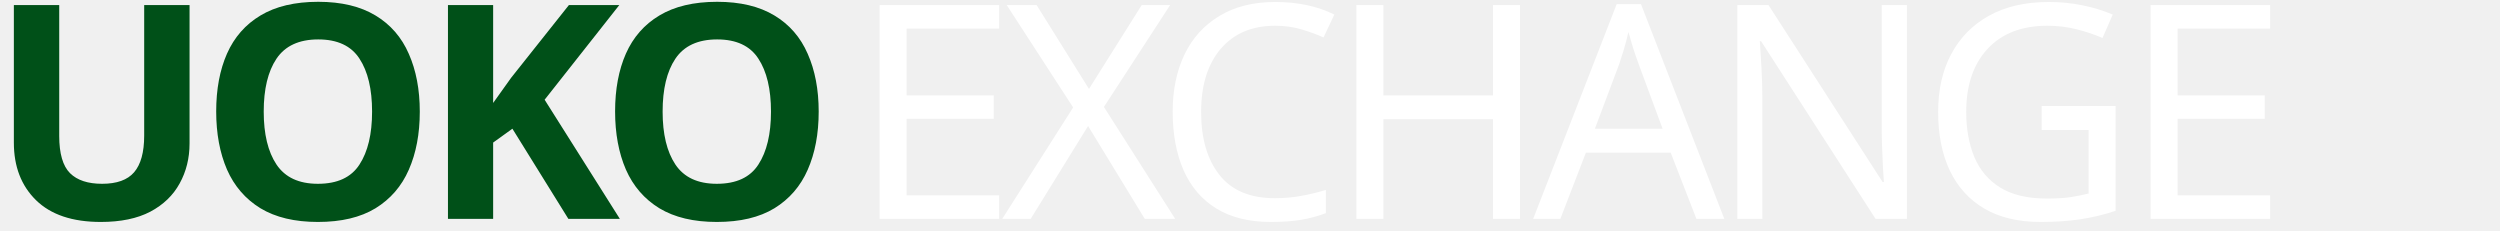
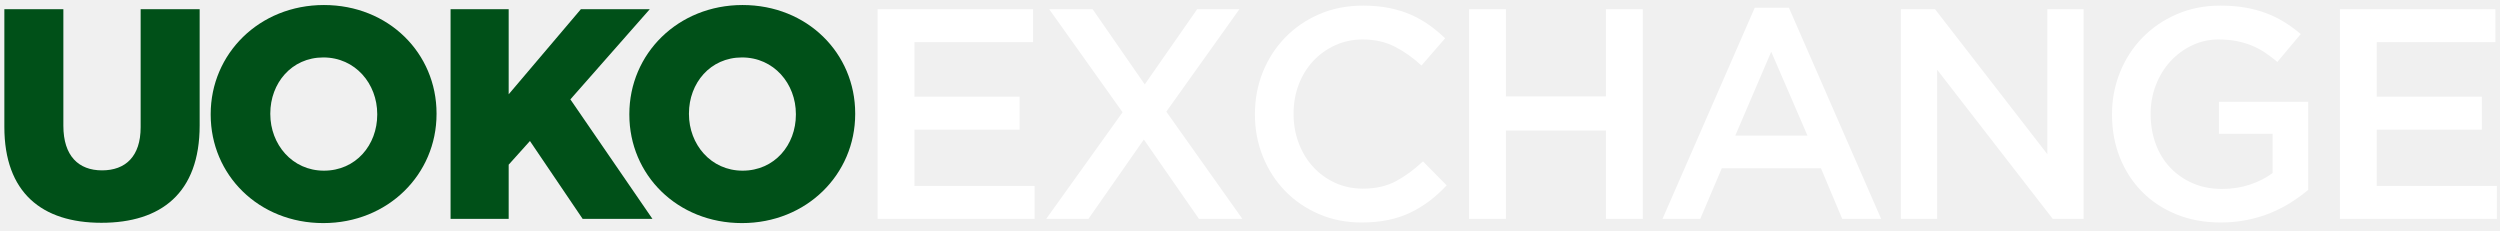
<svg xmlns="http://www.w3.org/2000/svg" width="217px" height="20px" viewBox="0 0 217 20" version="1.1">
-   <g id="Page-1" stroke="none" stroke-width="1" fill="none" fill-rule="evenodd" font-family="Gotham-Black, Gotham" font-size="26" font-weight="700" letter-spacing="-1.408">
-     <g id="iPhone-8" transform="translate(-80, -31)">
-       <text id="UOKOEXCHANGE">
-         <tspan x="79" y="50" fill="#005018">UOKO</tspan>
-         <tspan x="153.837" y="50" font-family="GothamMedium, Gotham Medium" font-weight="normal" fill="#FFFFFF">EXCHANGE</tspan>
-       </text>
+   <g id="Page-1" stroke="none" stroke-width="1" fill="none" fill-rule="evenodd">
+     <g id="UokoExchange">
+       <path d="M8.802,19.338 C3.628,19.338 0.378,16.712 0.378,11.018 L0.378,0.8 L5.5,0.8 L5.5,10.914 C5.5,13.54 6.826,14.788 8.854,14.788 C10.882,14.788 12.208,13.592 12.208,11.044 L12.208,0.8 L17.33,0.8 L17.33,10.888 C17.33,16.764 13.976,19.338 8.802,19.338 Z" id="Path" fill="#005018" />
+       <path d="M28.064,19.364 C22.448,19.364 18.288,15.178 18.288,9.952 L18.288,9.9 C18.288,4.674 22.5,0.436 28.116,0.436 C33.732,0.436 37.892,4.622 37.892,9.848 L37.892,9.9 C37.892,15.126 33.68,19.364 28.064,19.364 Z M28.116,14.814 C30.898,14.814 32.744,12.578 32.744,9.952 L32.744,9.9 C32.744,7.274 30.846,4.986 28.064,4.986 C25.308,4.986 23.462,7.222 23.462,9.848 L23.462,9.9 C23.462,12.526 25.36,14.814 28.116,14.814 Z" id="Combined-Shape" fill="#005018" />
+       <polygon id="Path" fill="#005018" points="39.109 19 39.109 0.8 44.153 0.8 44.153 8.184 50.419 0.8 56.399 0.8 49.509 8.626 56.633 19 50.575 19 45.999 12.24 44.153 14.294 44.153 19" />
+       <path d="M64.403,19.364 C58.787,19.364 54.627,15.178 54.627,9.952 L54.627,9.9 C54.627,4.674 58.839,0.436 64.455,0.436 C70.071,0.436 74.231,4.622 74.231,9.848 L74.231,9.9 C74.231,15.126 70.019,19.364 64.403,19.364 Z M64.455,14.814 C67.237,14.814 69.083,12.578 69.083,9.952 L69.083,9.9 C69.083,7.274 67.185,4.986 64.403,4.986 C61.647,4.986 59.801,7.222 59.801,9.848 L59.801,9.9 C59.801,12.526 61.699,14.814 64.455,14.814 Z" id="Combined-Shape" fill="#005018" />
+       <polygon id="Path" fill="#FFFFFF" points="76.177 0.8 89.671 0.8 89.671 3.66 79.375 3.66 79.375 8.392 88.501 8.392 88.501 11.252 79.375 11.252 79.375 16.14 89.801 16.14 89.801 19 76.177 19" />
+       <polygon id="Path" fill="#FFFFFF" points="97.44 9.744 91.07 0.8 94.84 0.8 99.364 7.326 103.914 0.8 107.58 0.8 101.236 9.692 107.84 19 104.07 19 99.286 12.11 94.476 19 90.81 19" />
+       <path d="M118.184,19.312 C116.849,19.312 115.619,19.069 114.492,18.584 C113.365,18.099 112.39,17.436 111.567,16.595 C110.744,15.754 110.098,14.762 109.63,13.618 C109.162,12.474 108.928,11.252 108.928,9.952 L108.928,9.9 C108.928,8.6 109.158,7.382 109.617,6.247 C110.076,5.112 110.722,4.115 111.554,3.257 C112.386,2.399 113.374,1.723 114.518,1.229 C115.662,0.735 116.927,0.488 118.314,0.488 C119.146,0.488 119.904,0.557 120.589,0.696 C121.274,0.835 121.902,1.03 122.474,1.281 C123.046,1.532 123.575,1.831 124.06,2.178 C124.545,2.525 125.005,2.906 125.438,3.322 L123.384,5.688 C122.656,5.012 121.885,4.466 121.07,4.05 C120.255,3.634 119.328,3.426 118.288,3.426 C117.421,3.426 116.62,3.595 115.883,3.933 C115.146,4.271 114.509,4.73 113.972,5.311 C113.435,5.892 113.019,6.572 112.724,7.352 C112.429,8.132 112.282,8.964 112.282,9.848 L112.282,9.9 C112.282,10.784 112.429,11.62 112.724,12.409 C113.019,13.198 113.435,13.887 113.972,14.476 C114.509,15.065 115.146,15.529 115.883,15.867 C116.62,16.205 117.421,16.374 118.288,16.374 C119.397,16.374 120.351,16.162 121.148,15.737 C121.945,15.312 122.734,14.736 123.514,14.008 L125.568,16.088 C125.1,16.591 124.61,17.037 124.099,17.427 C123.588,17.817 123.037,18.155 122.448,18.441 C121.859,18.727 121.213,18.944 120.511,19.091 C119.809,19.238 119.033,19.312 118.184,19.312 Z" id="Path" fill="#FFFFFF" />
+       <polygon id="Path" fill="#FFFFFF" points="127.514 0.8 130.712 0.8 130.712 8.366 139.396 8.366 139.396 0.8 142.594 0.8 142.594 19 139.396 19 139.396 11.33 130.712 11.33 130.712 19 127.514 19" />
+       <path d="M152.313,0.67 L155.277,0.67 L163.285,19 L159.905,19 L158.059,14.606 L149.453,14.606 L147.581,19 L144.305,19 L152.313,0.67 Z M156.889,11.772 L153.743,4.492 L150.623,11.772 L156.889,11.772 Z" id="Combined-Shape" fill="#FFFFFF" />
+       <polygon id="Path" fill="#FFFFFF" points="164.997 0.8 167.961 0.8 177.711 13.384 177.711 0.8 180.857 0.8 180.857 19 178.179 19 168.143 6.052 168.143 19 164.997 19" />
+       <path d="M192.761,19.312 C191.339,19.312 190.048,19.074 188.887,18.597 C187.725,18.12 186.733,17.462 185.91,16.621 C185.086,15.78 184.449,14.792 183.999,13.657 C183.548,12.522 183.323,11.287 183.323,9.952 L183.323,9.9 C183.323,8.635 183.552,7.43 184.012,6.286 C184.471,5.142 185.117,4.141 185.949,3.283 C186.781,2.425 187.773,1.745 188.926,1.242 C190.078,0.739 191.339,0.488 192.709,0.488 C193.506,0.488 194.23,0.544 194.88,0.657 C195.53,0.77 196.132,0.93 196.687,1.138 C197.241,1.346 197.766,1.602 198.26,1.905 C198.754,2.208 199.235,2.559 199.703,2.958 L197.675,5.376 C197.328,5.081 196.973,4.813 196.609,4.57 C196.245,4.327 195.863,4.124 195.465,3.959 C195.066,3.794 194.628,3.664 194.152,3.569 C193.675,3.474 193.151,3.426 192.579,3.426 C191.747,3.426 190.971,3.599 190.252,3.946 C189.532,4.293 188.908,4.756 188.38,5.337 C187.851,5.918 187.435,6.598 187.132,7.378 C186.828,8.158 186.677,8.981 186.677,9.848 L186.677,9.9 C186.677,10.836 186.824,11.703 187.119,12.5 C187.413,13.297 187.834,13.982 188.38,14.554 C188.926,15.126 189.576,15.577 190.33,15.906 C191.084,16.235 191.929,16.4 192.865,16.4 C193.731,16.4 194.542,16.274 195.296,16.023 C196.05,15.772 196.704,15.438 197.259,15.022 L197.259,11.616 L192.605,11.616 L192.605,8.834 L200.353,8.834 L200.353,16.478 C199.902,16.859 199.404,17.223 198.858,17.57 C198.312,17.917 197.722,18.22 197.09,18.48 C196.457,18.74 195.777,18.944 195.049,19.091 C194.321,19.238 193.558,19.312 192.761,19.312 Z" id="Path" fill="#FFFFFF" />
+       <polygon id="Path" fill="#FFFFFF" points="203.104 0.8 216.598 0.8 216.598 3.66 206.302 3.66 206.302 8.392 215.428 8.392 215.428 11.252 206.302 11.252 206.302 16.14 216.728 16.14 216.728 19 203.104 19" />
    </g>
  </g>
</svg>
